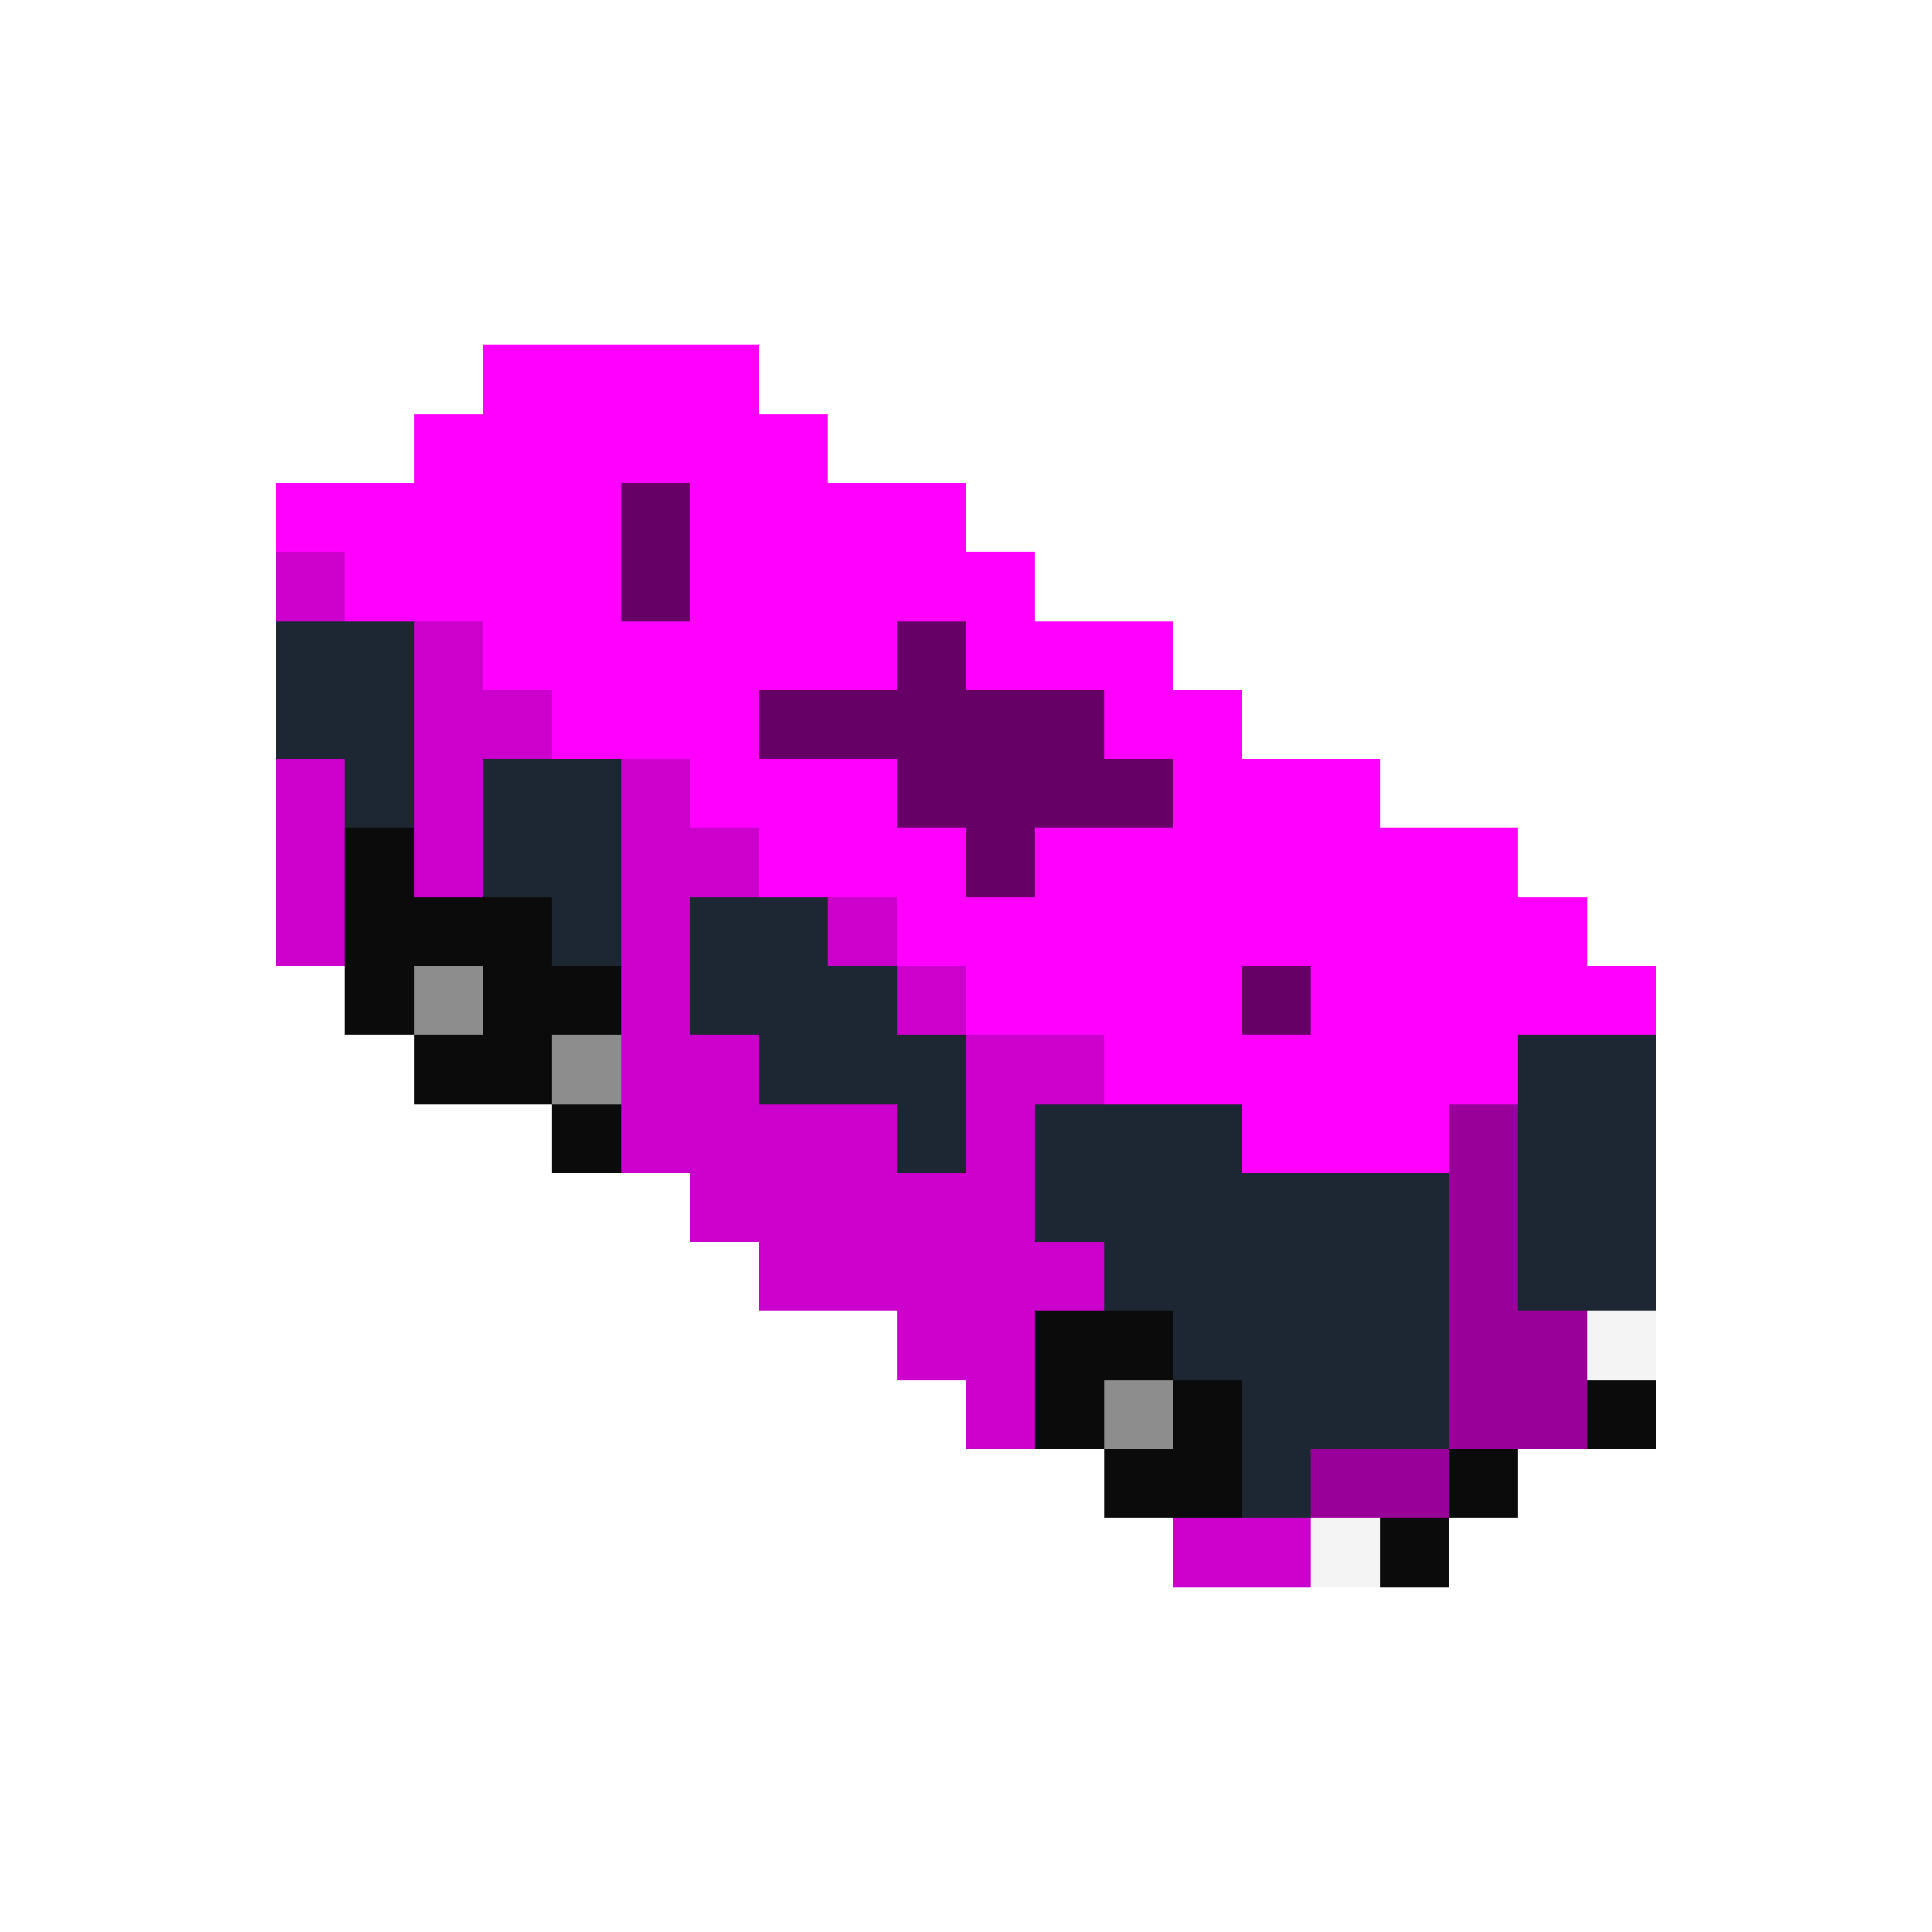
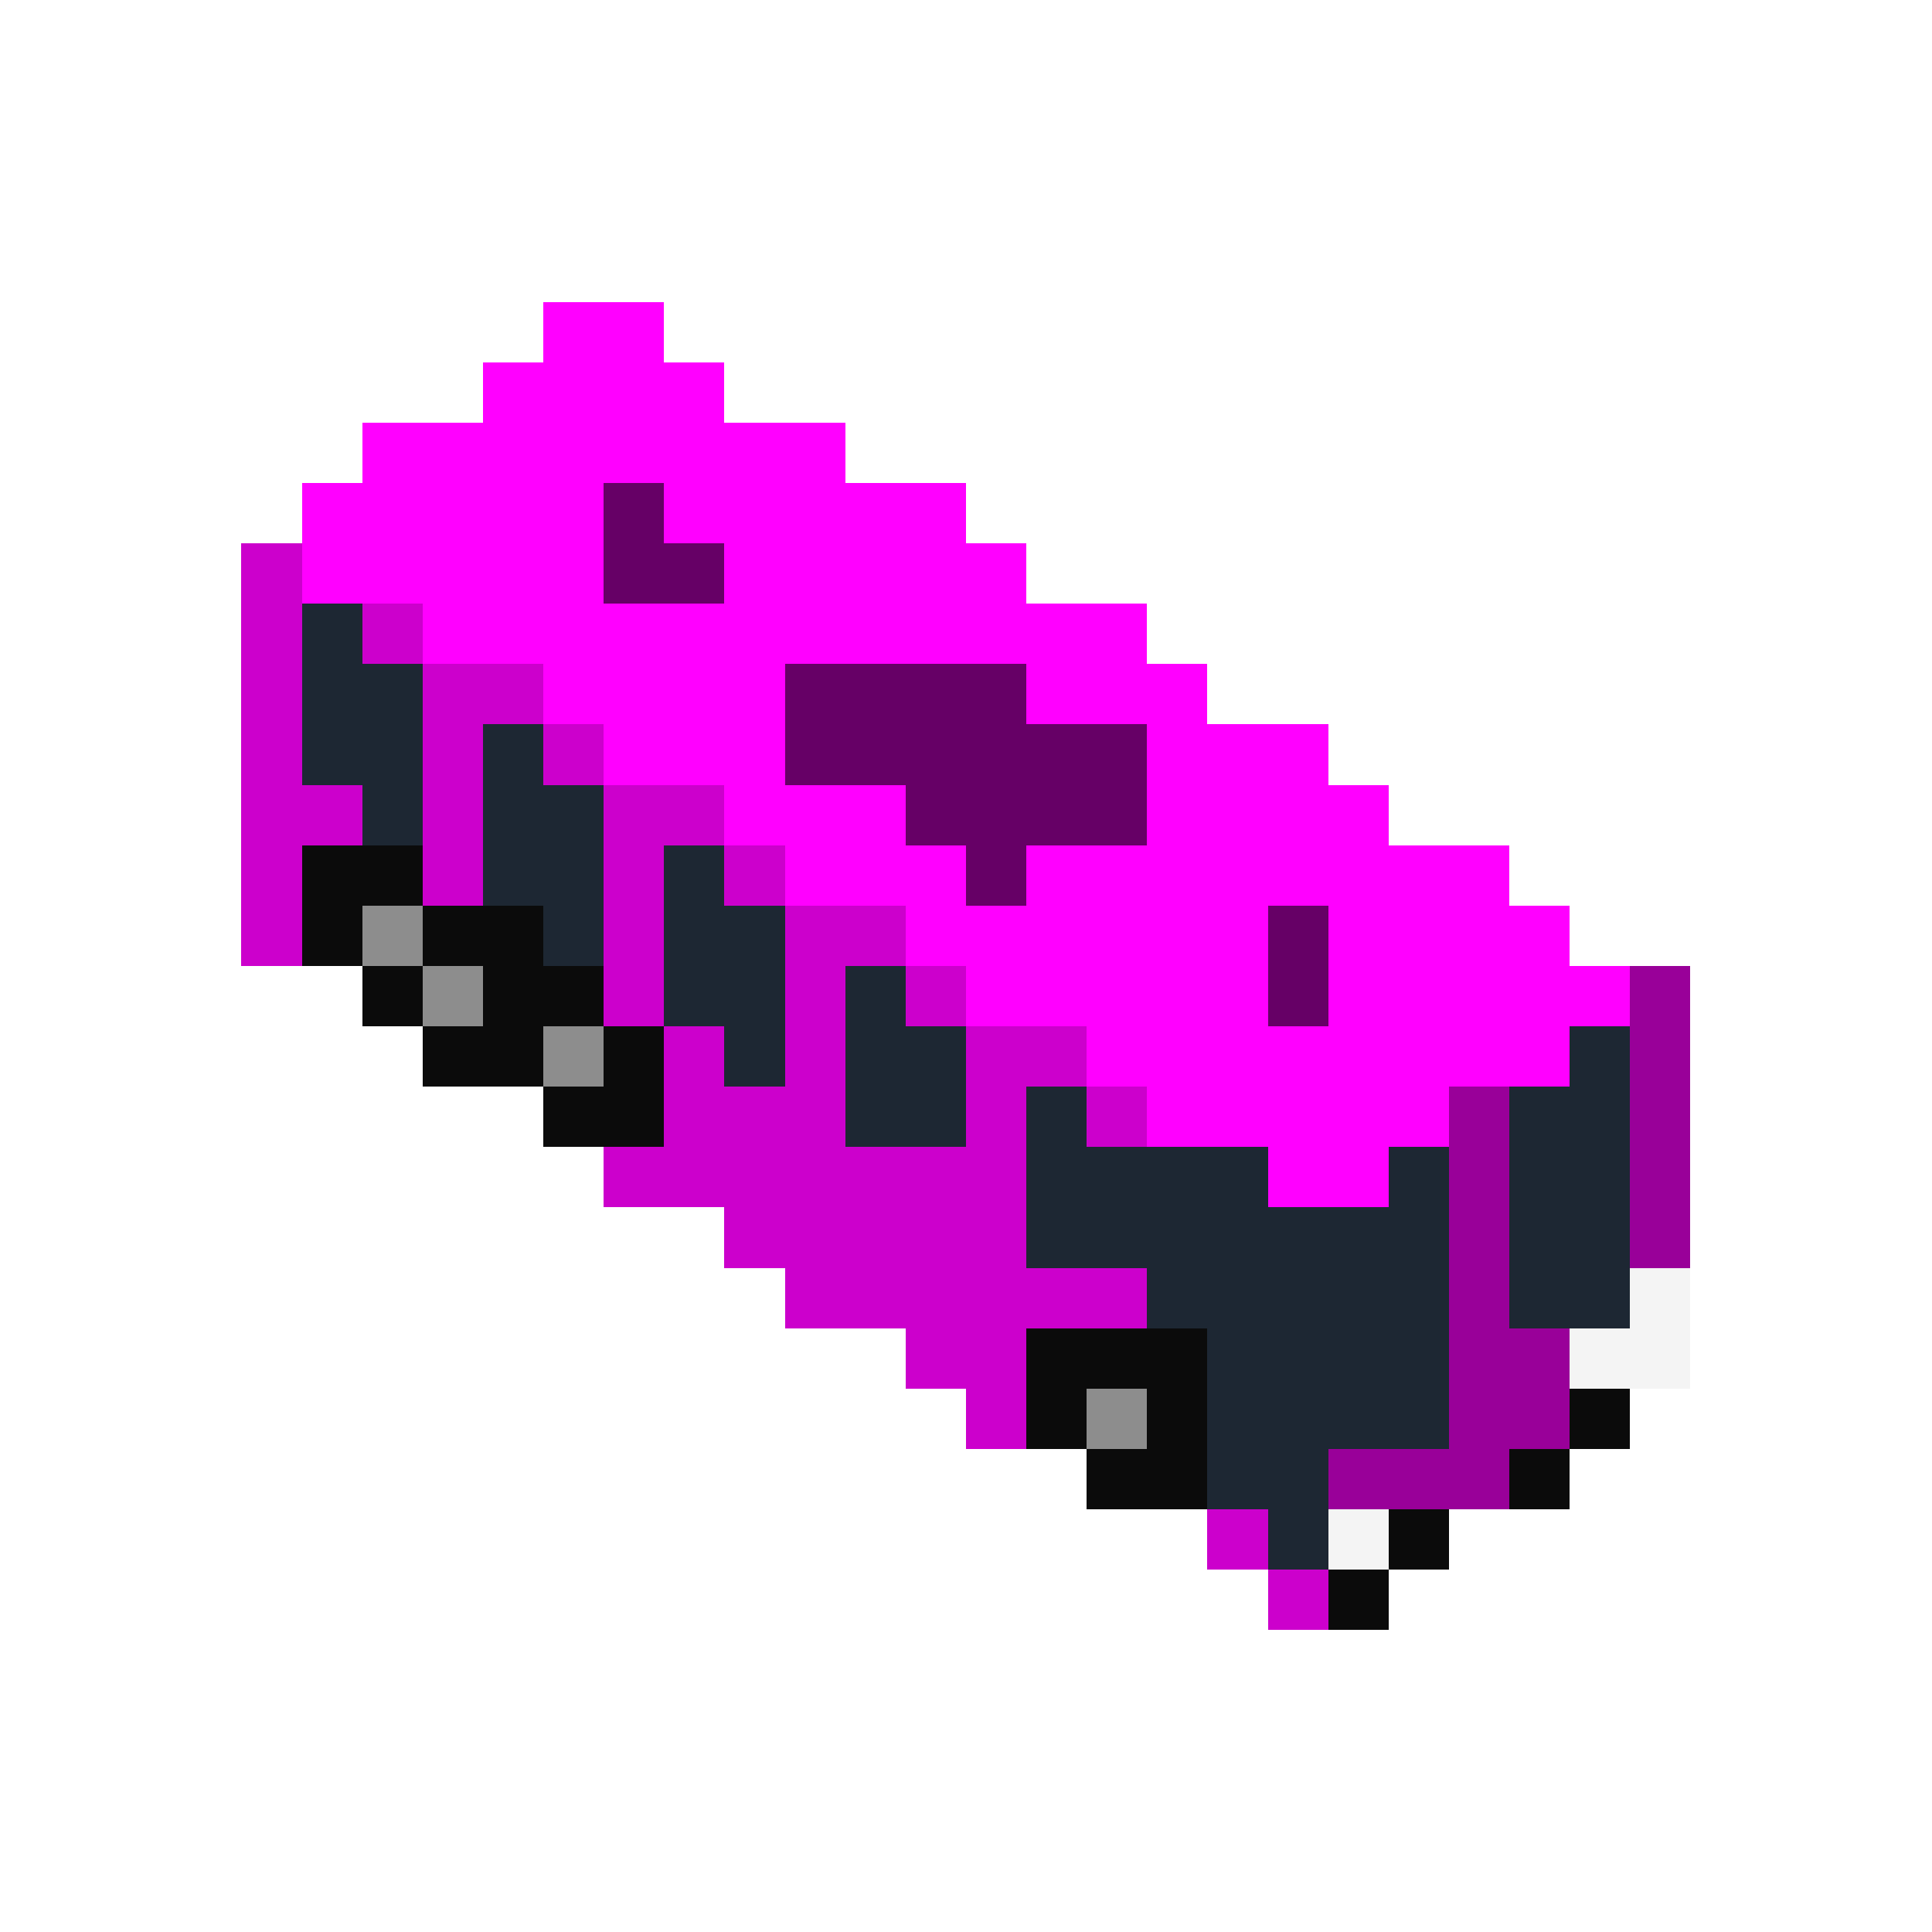
- <svg xmlns="http://www.w3.org/2000/svg" width="28" height="28" viewBox="0 0 28 28" shape-rendering="crispEdges">
+ <svg xmlns="http://www.w3.org/2000/svg" width="32" height="32" viewBox="0 0 32 32" shape-rendering="crispEdges">
  <g id="Bus">
-     <rect x="7" y="5" width="4" height="1" fill="#FF00FF" />
-     <rect x="6" y="6" width="6" height="1" fill="#FF00FF" />
-     <rect x="4" y="7" width="5" height="1" fill="#FF00FF" />
-     <rect x="9" y="7" width="1" height="1" fill="#660066" />
-     <rect x="10" y="7" width="4" height="1" fill="#FF00FF" />
-     <rect x="4" y="8" width="1" height="1" fill="#CC00CC" />
-     <rect x="5" y="8" width="4" height="1" fill="#FF00FF" />
-     <rect x="9" y="8" width="1" height="1" fill="#660066" />
-     <rect x="10" y="8" width="5" height="1" fill="#FF00FF" />
-     <rect x="4" y="9" width="2" height="1" fill="#1d2733" />
-     <rect x="6" y="9" width="1" height="1" fill="#CC00CC" />
-     <rect x="7" y="9" width="6" height="1" fill="#FF00FF" />
-     <rect x="13" y="9" width="1" height="1" fill="#660066" />
-     <rect x="14" y="9" width="3" height="1" fill="#FF00FF" />
-     <rect x="4" y="10" width="2" height="1" fill="#1d2733" />
-     <rect x="6" y="10" width="2" height="1" fill="#CC00CC" />
-     <rect x="8" y="10" width="3" height="1" fill="#FF00FF" />
-     <rect x="11" y="10" width="5" height="1" fill="#660066" />
-     <rect x="16" y="10" width="2" height="1" fill="#FF00FF" />
+     <rect x="9" y="5" width="2" height="1" fill="#FF00FF" />
+     <rect x="8" y="6" width="4" height="1" fill="#FF00FF" />
+     <rect x="6" y="7" width="8" height="1" fill="#FF00FF" />
+     <rect x="5" y="8" width="5" height="1" fill="#FF00FF" />
+     <rect x="10" y="8" width="1" height="1" fill="#660066" />
+     <rect x="11" y="8" width="5" height="1" fill="#FF00FF" />
+     <rect x="4" y="9" width="1" height="1" fill="#CC00CC" />
+     <rect x="5" y="9" width="5" height="1" fill="#FF00FF" />
+     <rect x="10" y="9" width="2" height="1" fill="#660066" />
+     <rect x="12" y="9" width="5" height="1" fill="#FF00FF" />
+     <rect x="4" y="10" width="1" height="1" fill="#CC00CC" />
+     <rect x="5" y="10" width="1" height="1" fill="#1d2733" />
+     <rect x="6" y="10" width="1" height="1" fill="#CC00CC" />
+     <rect x="7" y="10" width="12" height="1" fill="#FF00FF" />
    <rect x="4" y="11" width="1" height="1" fill="#CC00CC" />
-     <rect x="5" y="11" width="1" height="1" fill="#1d2733" />
-     <rect x="6" y="11" width="1" height="1" fill="#CC00CC" />
-     <rect x="7" y="11" width="2" height="1" fill="#1d2733" />
-     <rect x="9" y="11" width="1" height="1" fill="#CC00CC" />
-     <rect x="10" y="11" width="3" height="1" fill="#FF00FF" />
+     <rect x="5" y="11" width="2" height="1" fill="#1d2733" />
+     <rect x="7" y="11" width="2" height="1" fill="#CC00CC" />
+     <rect x="9" y="11" width="4" height="1" fill="#FF00FF" />
    <rect x="13" y="11" width="4" height="1" fill="#660066" />
    <rect x="17" y="11" width="3" height="1" fill="#FF00FF" />
    <rect x="4" y="12" width="1" height="1" fill="#CC00CC" />
-     <rect x="5" y="12" width="1" height="1" fill="#0b0b0b" />
-     <rect x="6" y="12" width="1" height="1" fill="#CC00CC" />
-     <rect x="7" y="12" width="2" height="1" fill="#1d2733" />
-     <rect x="9" y="12" width="2" height="1" fill="#CC00CC" />
-     <rect x="11" y="12" width="3" height="1" fill="#FF00FF" />
-     <rect x="14" y="12" width="1" height="1" fill="#660066" />
-     <rect x="15" y="12" width="7" height="1" fill="#FF00FF" />
-     <rect x="4" y="13" width="1" height="1" fill="#CC00CC" />
-     <rect x="5" y="13" width="3" height="1" fill="#0b0b0b" />
-     <rect x="8" y="13" width="1" height="1" fill="#1d2733" />
-     <rect x="9" y="13" width="1" height="1" fill="#CC00CC" />
-     <rect x="10" y="13" width="2" height="1" fill="#1d2733" />
-     <rect x="12" y="13" width="1" height="1" fill="#CC00CC" />
-     <rect x="13" y="13" width="10" height="1" fill="#FF00FF" />
-     <rect x="5" y="14" width="1" height="1" fill="#0b0b0b" />
-     <rect x="6" y="14" width="1" height="1" fill="#8d8d8d" />
-     <rect x="7" y="14" width="2" height="1" fill="#0b0b0b" />
-     <rect x="9" y="14" width="1" height="1" fill="#CC00CC" />
-     <rect x="10" y="14" width="3" height="1" fill="#1d2733" />
-     <rect x="13" y="14" width="1" height="1" fill="#CC00CC" />
-     <rect x="14" y="14" width="4" height="1" fill="#FF00FF" />
-     <rect x="18" y="14" width="1" height="1" fill="#660066" />
-     <rect x="19" y="14" width="5" height="1" fill="#FF00FF" />
-     <rect x="6" y="15" width="2" height="1" fill="#0b0b0b" />
-     <rect x="8" y="15" width="1" height="1" fill="#8d8d8d" />
-     <rect x="9" y="15" width="2" height="1" fill="#CC00CC" />
-     <rect x="11" y="15" width="3" height="1" fill="#1d2733" />
-     <rect x="14" y="15" width="2" height="1" fill="#CC00CC" />
-     <rect x="16" y="15" width="6" height="1" fill="#FF00FF" />
-     <rect x="22" y="15" width="2" height="1" fill="#1d2733" />
-     <rect x="8" y="16" width="1" height="1" fill="#0b0b0b" />
-     <rect x="9" y="16" width="4" height="1" fill="#CC00CC" />
-     <rect x="13" y="16" width="1" height="1" fill="#1d2733" />
-     <rect x="14" y="16" width="1" height="1" fill="#CC00CC" />
-     <rect x="15" y="16" width="3" height="1" fill="#1d2733" />
-     <rect x="18" y="16" width="3" height="1" fill="#FF00FF" />
-     <rect x="21" y="16" width="1" height="1" fill="#990099" />
-     <rect x="22" y="16" width="2" height="1" fill="#1d2733" />
-     <rect x="10" y="17" width="5" height="1" fill="#CC00CC" />
-     <rect x="15" y="17" width="6" height="1" fill="#1d2733" />
-     <rect x="21" y="17" width="1" height="1" fill="#990099" />
-     <rect x="22" y="17" width="2" height="1" fill="#1d2733" />
-     <rect x="11" y="18" width="5" height="1" fill="#CC00CC" />
-     <rect x="16" y="18" width="5" height="1" fill="#1d2733" />
-     <rect x="21" y="18" width="1" height="1" fill="#990099" />
-     <rect x="22" y="18" width="2" height="1" fill="#1d2733" />
-     <rect x="13" y="19" width="2" height="1" fill="#CC00CC" />
-     <rect x="15" y="19" width="2" height="1" fill="#0b0b0b" />
+     <rect x="5" y="12" width="2" height="1" fill="#1d2733" />
+     <rect x="7" y="12" width="1" height="1" fill="#CC00CC" />
+     <rect x="8" y="12" width="1" height="1" fill="#1d2733" />
+     <rect x="9" y="12" width="1" height="1" fill="#CC00CC" />
+     <rect x="10" y="12" width="3" height="1" fill="#FF00FF" />
+     <rect x="13" y="12" width="6" height="1" fill="#660066" />
+     <rect x="19" y="12" width="3" height="1" fill="#FF00FF" />
+     <rect x="4" y="13" width="2" height="1" fill="#CC00CC" />
+     <rect x="6" y="13" width="1" height="1" fill="#1d2733" />
+     <rect x="7" y="13" width="1" height="1" fill="#CC00CC" />
+     <rect x="8" y="13" width="2" height="1" fill="#1d2733" />
+     <rect x="10" y="13" width="2" height="1" fill="#CC00CC" />
+     <rect x="12" y="13" width="3" height="1" fill="#FF00FF" />
+     <rect x="15" y="13" width="4" height="1" fill="#660066" />
+     <rect x="19" y="13" width="4" height="1" fill="#FF00FF" />
+     <rect x="4" y="14" width="1" height="1" fill="#CC00CC" />
+     <rect x="5" y="14" width="2" height="1" fill="#0b0b0b" />
+     <rect x="7" y="14" width="1" height="1" fill="#CC00CC" />
+     <rect x="8" y="14" width="2" height="1" fill="#1d2733" />
+     <rect x="10" y="14" width="1" height="1" fill="#CC00CC" />
+     <rect x="11" y="14" width="1" height="1" fill="#1d2733" />
+     <rect x="12" y="14" width="1" height="1" fill="#CC00CC" />
+     <rect x="13" y="14" width="3" height="1" fill="#FF00FF" />
+     <rect x="16" y="14" width="1" height="1" fill="#660066" />
+     <rect x="17" y="14" width="8" height="1" fill="#FF00FF" />
+     <rect x="4" y="15" width="1" height="1" fill="#CC00CC" />
+     <rect x="5" y="15" width="1" height="1" fill="#0b0b0b" />
+     <rect x="6" y="15" width="1" height="1" fill="#8d8d8d" />
+     <rect x="7" y="15" width="2" height="1" fill="#0b0b0b" />
+     <rect x="9" y="15" width="1" height="1" fill="#1d2733" />
+     <rect x="10" y="15" width="1" height="1" fill="#CC00CC" />
+     <rect x="11" y="15" width="2" height="1" fill="#1d2733" />
+     <rect x="13" y="15" width="2" height="1" fill="#CC00CC" />
+     <rect x="15" y="15" width="6" height="1" fill="#FF00FF" />
+     <rect x="21" y="15" width="1" height="1" fill="#660066" />
+     <rect x="22" y="15" width="4" height="1" fill="#FF00FF" />
+     <rect x="6" y="16" width="1" height="1" fill="#0b0b0b" />
+     <rect x="7" y="16" width="1" height="1" fill="#8d8d8d" />
+     <rect x="8" y="16" width="2" height="1" fill="#0b0b0b" />
+     <rect x="10" y="16" width="1" height="1" fill="#CC00CC" />
+     <rect x="11" y="16" width="2" height="1" fill="#1d2733" />
+     <rect x="13" y="16" width="1" height="1" fill="#CC00CC" />
+     <rect x="14" y="16" width="1" height="1" fill="#1d2733" />
+     <rect x="15" y="16" width="1" height="1" fill="#CC00CC" />
+     <rect x="16" y="16" width="5" height="1" fill="#FF00FF" />
+     <rect x="21" y="16" width="1" height="1" fill="#660066" />
+     <rect x="22" y="16" width="5" height="1" fill="#FF00FF" />
+     <rect x="27" y="16" width="1" height="1" fill="#990099" />
+     <rect x="7" y="17" width="2" height="1" fill="#0b0b0b" />
+     <rect x="9" y="17" width="1" height="1" fill="#8d8d8d" />
+     <rect x="10" y="17" width="1" height="1" fill="#0b0b0b" />
+     <rect x="11" y="17" width="1" height="1" fill="#CC00CC" />
+     <rect x="12" y="17" width="1" height="1" fill="#1d2733" />
+     <rect x="13" y="17" width="1" height="1" fill="#CC00CC" />
+     <rect x="14" y="17" width="2" height="1" fill="#1d2733" />
+     <rect x="16" y="17" width="2" height="1" fill="#CC00CC" />
+     <rect x="18" y="17" width="8" height="1" fill="#FF00FF" />
+     <rect x="26" y="17" width="1" height="1" fill="#1d2733" />
+     <rect x="27" y="17" width="1" height="1" fill="#990099" />
+     <rect x="9" y="18" width="2" height="1" fill="#0b0b0b" />
+     <rect x="11" y="18" width="3" height="1" fill="#CC00CC" />
+     <rect x="14" y="18" width="2" height="1" fill="#1d2733" />
+     <rect x="16" y="18" width="1" height="1" fill="#CC00CC" />
+     <rect x="17" y="18" width="1" height="1" fill="#1d2733" />
+     <rect x="18" y="18" width="1" height="1" fill="#CC00CC" />
+     <rect x="19" y="18" width="5" height="1" fill="#FF00FF" />
+     <rect x="24" y="18" width="1" height="1" fill="#990099" />
+     <rect x="25" y="18" width="2" height="1" fill="#1d2733" />
+     <rect x="27" y="18" width="1" height="1" fill="#990099" />
+     <rect x="10" y="19" width="7" height="1" fill="#CC00CC" />
    <rect x="17" y="19" width="4" height="1" fill="#1d2733" />
-     <rect x="21" y="19" width="2" height="1" fill="#990099" />
-     <rect x="23" y="19" width="1" height="1" fill="#f4f4f4" />
-     <rect x="14" y="20" width="1" height="1" fill="#CC00CC" />
-     <rect x="15" y="20" width="1" height="1" fill="#0b0b0b" />
-     <rect x="16" y="20" width="1" height="1" fill="#8d8d8d" />
-     <rect x="17" y="20" width="1" height="1" fill="#0b0b0b" />
-     <rect x="18" y="20" width="3" height="1" fill="#1d2733" />
-     <rect x="21" y="20" width="2" height="1" fill="#990099" />
-     <rect x="23" y="20" width="1" height="1" fill="#0b0b0b" />
-     <rect x="16" y="21" width="2" height="1" fill="#0b0b0b" />
-     <rect x="18" y="21" width="1" height="1" fill="#1d2733" />
-     <rect x="19" y="21" width="2" height="1" fill="#990099" />
-     <rect x="21" y="21" width="1" height="1" fill="#0b0b0b" />
-     <rect x="17" y="22" width="2" height="1" fill="#CC00CC" />
-     <rect x="19" y="22" width="1" height="1" fill="#f4f4f4" />
-     <rect x="20" y="22" width="1" height="1" fill="#0b0b0b" />
+     <rect x="21" y="19" width="2" height="1" fill="#FF00FF" />
+     <rect x="23" y="19" width="1" height="1" fill="#1d2733" />
+     <rect x="24" y="19" width="1" height="1" fill="#990099" />
+     <rect x="25" y="19" width="2" height="1" fill="#1d2733" />
+     <rect x="27" y="19" width="1" height="1" fill="#990099" />
+     <rect x="12" y="20" width="5" height="1" fill="#CC00CC" />
+     <rect x="17" y="20" width="7" height="1" fill="#1d2733" />
+     <rect x="24" y="20" width="1" height="1" fill="#990099" />
+     <rect x="25" y="20" width="2" height="1" fill="#1d2733" />
+     <rect x="27" y="20" width="1" height="1" fill="#990099" />
+     <rect x="13" y="21" width="6" height="1" fill="#CC00CC" />
+     <rect x="19" y="21" width="5" height="1" fill="#1d2733" />
+     <rect x="24" y="21" width="1" height="1" fill="#990099" />
+     <rect x="25" y="21" width="2" height="1" fill="#1d2733" />
+     <rect x="27" y="21" width="1" height="1" fill="#f4f4f4" />
+     <rect x="15" y="22" width="2" height="1" fill="#CC00CC" />
+     <rect x="17" y="22" width="3" height="1" fill="#0b0b0b" />
+     <rect x="20" y="22" width="4" height="1" fill="#1d2733" />
+     <rect x="24" y="22" width="2" height="1" fill="#990099" />
+     <rect x="26" y="22" width="2" height="1" fill="#f4f4f4" />
+     <rect x="16" y="23" width="1" height="1" fill="#CC00CC" />
+     <rect x="17" y="23" width="1" height="1" fill="#0b0b0b" />
+     <rect x="18" y="23" width="1" height="1" fill="#8d8d8d" />
+     <rect x="19" y="23" width="1" height="1" fill="#0b0b0b" />
+     <rect x="20" y="23" width="4" height="1" fill="#1d2733" />
+     <rect x="24" y="23" width="2" height="1" fill="#990099" />
+     <rect x="26" y="23" width="1" height="1" fill="#0b0b0b" />
+     <rect x="18" y="24" width="2" height="1" fill="#0b0b0b" />
+     <rect x="20" y="24" width="2" height="1" fill="#1d2733" />
+     <rect x="22" y="24" width="3" height="1" fill="#990099" />
+     <rect x="25" y="24" width="1" height="1" fill="#0b0b0b" />
+     <rect x="20" y="25" width="1" height="1" fill="#CC00CC" />
+     <rect x="21" y="25" width="1" height="1" fill="#1d2733" />
+     <rect x="22" y="25" width="1" height="1" fill="#f4f4f4" />
+     <rect x="23" y="25" width="1" height="1" fill="#0b0b0b" />
+     <rect x="21" y="26" width="1" height="1" fill="#CC00CC" />
+     <rect x="22" y="26" width="1" height="1" fill="#0b0b0b" />
  </g>
</svg>
